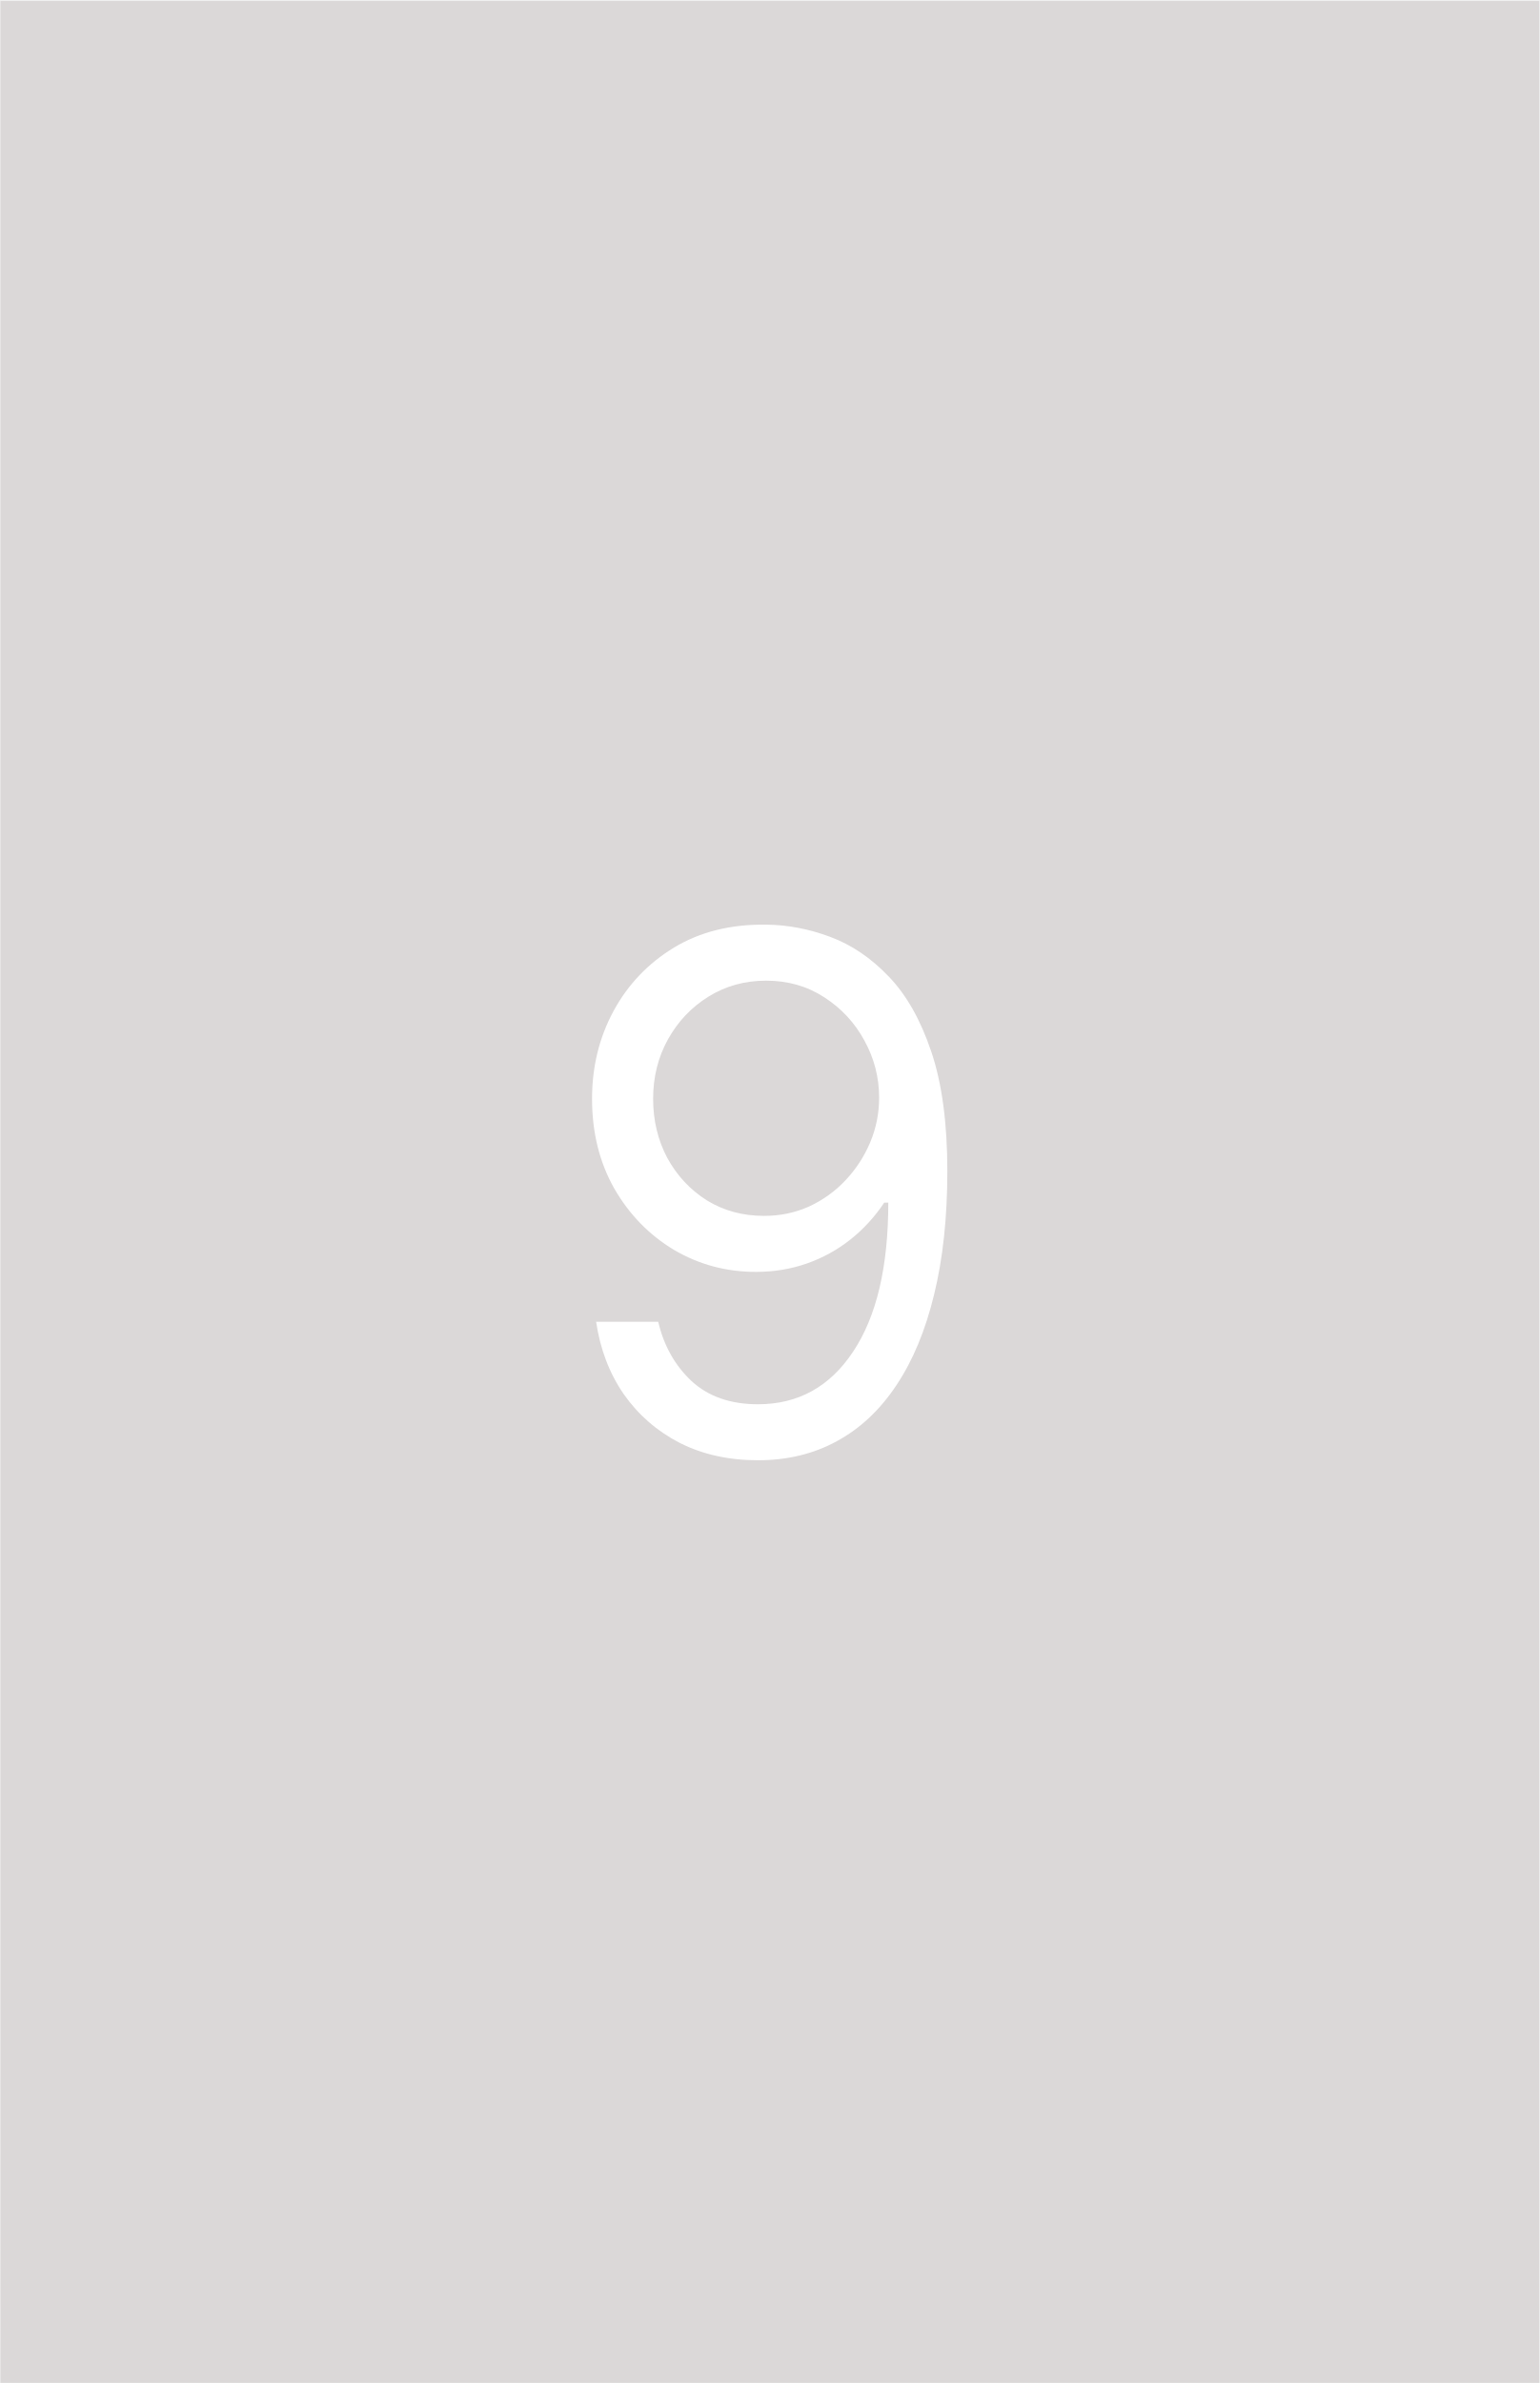
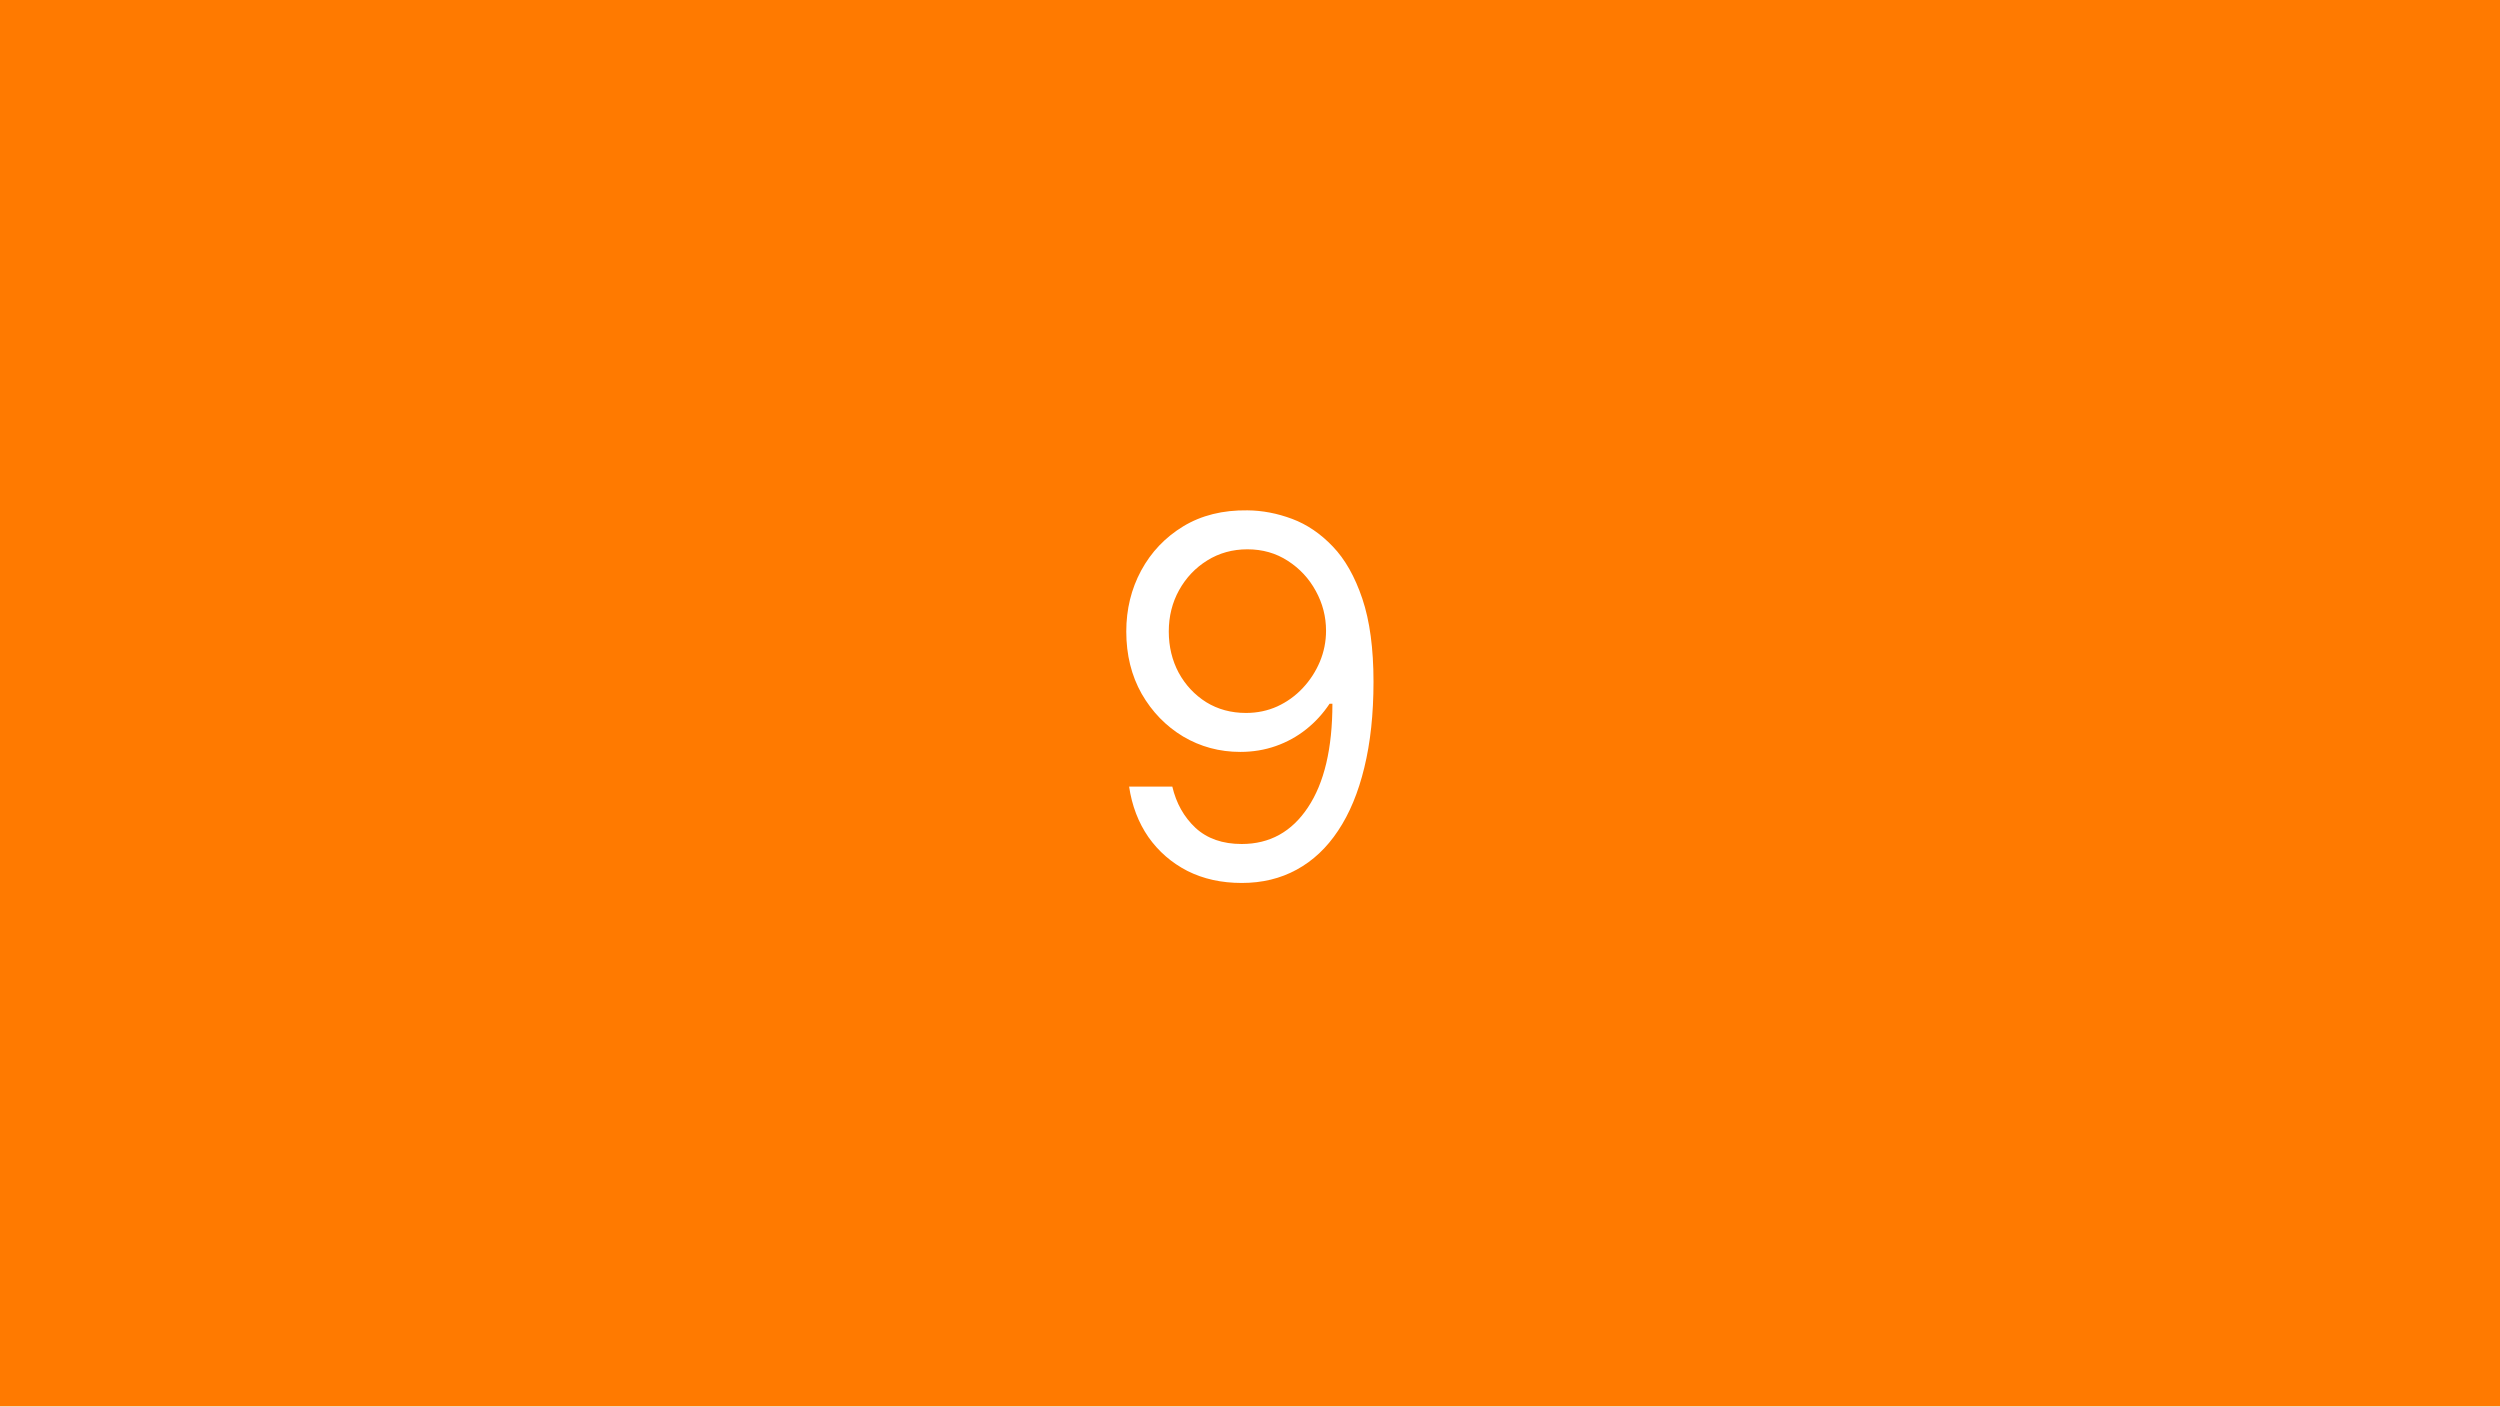
- <svg xmlns="http://www.w3.org/2000/svg" width="1338" height="2071" viewBox="0 0 1338 2071" fill="none">
-   <rect x="0.438" y="0.88" width="1337.56" height="2070" fill="#DBD8D8" />
-   <path d="M665.983 803.594C684.567 803.742 703.151 807.282 721.735 814.214C740.319 821.146 757.28 832.65 772.619 848.726C787.958 864.655 800.274 886.41 809.565 913.991C818.857 941.572 823.503 976.158 823.503 1017.75C823.503 1058.02 819.669 1093.78 811.999 1125.05C804.477 1156.17 793.563 1182.42 779.256 1203.81C765.097 1225.2 747.841 1241.42 727.487 1252.48C707.281 1263.54 684.42 1269.07 658.904 1269.07C633.536 1269.07 610.896 1264.06 590.984 1254.03C571.221 1243.85 554.997 1229.77 542.313 1211.77C529.776 1193.63 521.738 1172.62 518.198 1148.72H572.179C577.047 1169.52 586.707 1186.7 601.161 1200.27C615.763 1213.69 635.01 1220.4 658.904 1220.4C693.859 1220.4 721.44 1205.14 741.646 1174.61C762 1144.08 772.177 1100.94 772.177 1045.18H768.637C760.377 1057.57 750.569 1068.27 739.212 1077.26C727.856 1086.26 715.245 1093.19 701.381 1098.06C687.517 1102.93 672.768 1105.36 657.134 1105.36C631.176 1105.36 607.356 1098.94 585.675 1086.11C564.141 1073.13 546.885 1055.36 533.906 1032.79C521.074 1010.08 514.658 984.123 514.658 954.92C514.658 927.191 520.853 901.823 533.242 878.815C545.779 855.659 563.33 837.222 585.896 823.506C608.61 809.789 635.305 803.152 665.983 803.594ZM665.983 852.266C647.4 852.266 630.659 856.912 615.763 866.204C601.014 875.348 589.288 887.738 580.586 903.372C572.032 918.858 567.755 936.041 567.755 954.92C567.755 973.798 571.884 990.981 580.144 1006.47C588.551 1021.81 599.981 1034.05 614.435 1043.19C629.037 1052.19 645.63 1056.69 664.214 1056.69C678.225 1056.69 691.278 1053.96 703.372 1048.5C715.467 1042.9 726.012 1035.3 735.009 1025.72C744.153 1015.98 751.307 1004.99 756.469 992.751C761.631 980.362 764.212 967.456 764.212 954.035C764.212 936.336 759.935 919.743 751.38 904.257C742.973 888.77 731.322 876.233 716.425 866.647C701.676 857.06 684.862 852.266 665.983 852.266Z" fill="white" />
+ <svg xmlns="http://www.w3.org/2000/svg" width="1920" height="1080" viewBox="0 0 1920 1080" fill="none">
+   <rect width="1920" height="1080" fill="#FF7A00" />
+   <path d="M958.011 391.951C969.436 392.042 980.86 394.218 992.285 398.479C1003.71 402.741 1014.14 409.813 1023.57 419.697C1033 429.489 1040.57 442.864 1046.28 459.819C1051.99 476.775 1054.85 498.038 1054.85 523.607C1054.85 548.361 1052.49 570.349 1047.78 589.571C1043.15 608.703 1036.44 624.843 1027.65 637.99C1018.94 651.138 1008.33 661.112 995.821 667.912C983.399 674.713 969.345 678.113 953.659 678.113C938.063 678.113 924.145 675.03 911.904 668.864C899.754 662.608 889.78 653.949 881.982 642.887C874.275 631.734 869.333 618.813 867.157 604.124H900.343C903.335 616.909 909.274 627.472 918.16 635.814C927.137 644.065 938.97 648.191 953.659 648.191C975.148 648.191 992.104 638.806 1004.53 620.037C1017.04 601.268 1023.29 574.746 1023.29 540.472H1021.12C1016.04 548.089 1010.01 554.663 1003.03 560.194C996.048 565.725 988.295 569.986 979.772 572.978C971.249 575.971 962.182 577.467 952.571 577.467C936.612 577.467 921.969 573.522 908.64 565.634C895.402 557.655 884.793 546.729 876.814 532.856C868.925 518.892 864.981 502.934 864.981 484.981C864.981 467.934 868.789 452.339 876.406 438.194C884.113 423.958 894.903 412.624 908.776 404.192C922.739 395.759 939.151 391.679 958.011 391.951ZM958.011 421.873C946.586 421.873 936.295 424.729 927.137 430.441C918.07 436.063 910.861 443.68 905.512 453.291C900.253 462.811 897.623 473.375 897.623 484.981C897.623 496.587 900.162 507.15 905.24 516.671C910.408 526.101 917.435 533.627 926.321 539.248C935.297 544.779 945.498 547.545 956.923 547.545C965.537 547.545 973.561 545.867 980.996 542.512C988.431 539.067 994.915 534.397 1000.45 528.504C1006.07 522.519 1010.46 515.764 1013.64 508.238C1016.81 500.622 1018.4 492.688 1018.4 484.437C1018.4 473.556 1015.77 463.355 1010.51 453.835C1005.34 444.314 998.179 436.607 989.021 430.713C979.954 424.82 969.617 421.873 958.011 421.873Z" fill="white" />
</svg>
